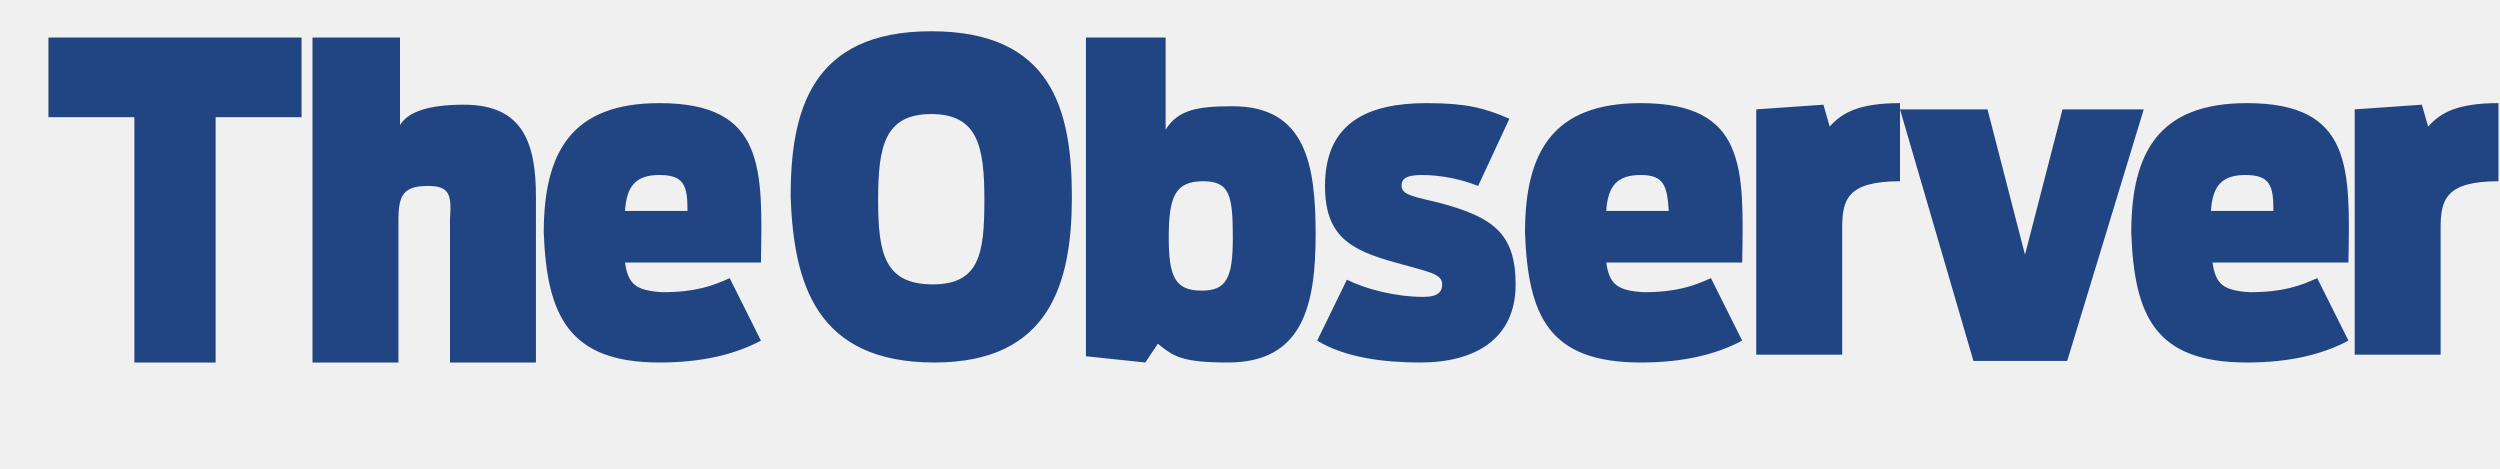
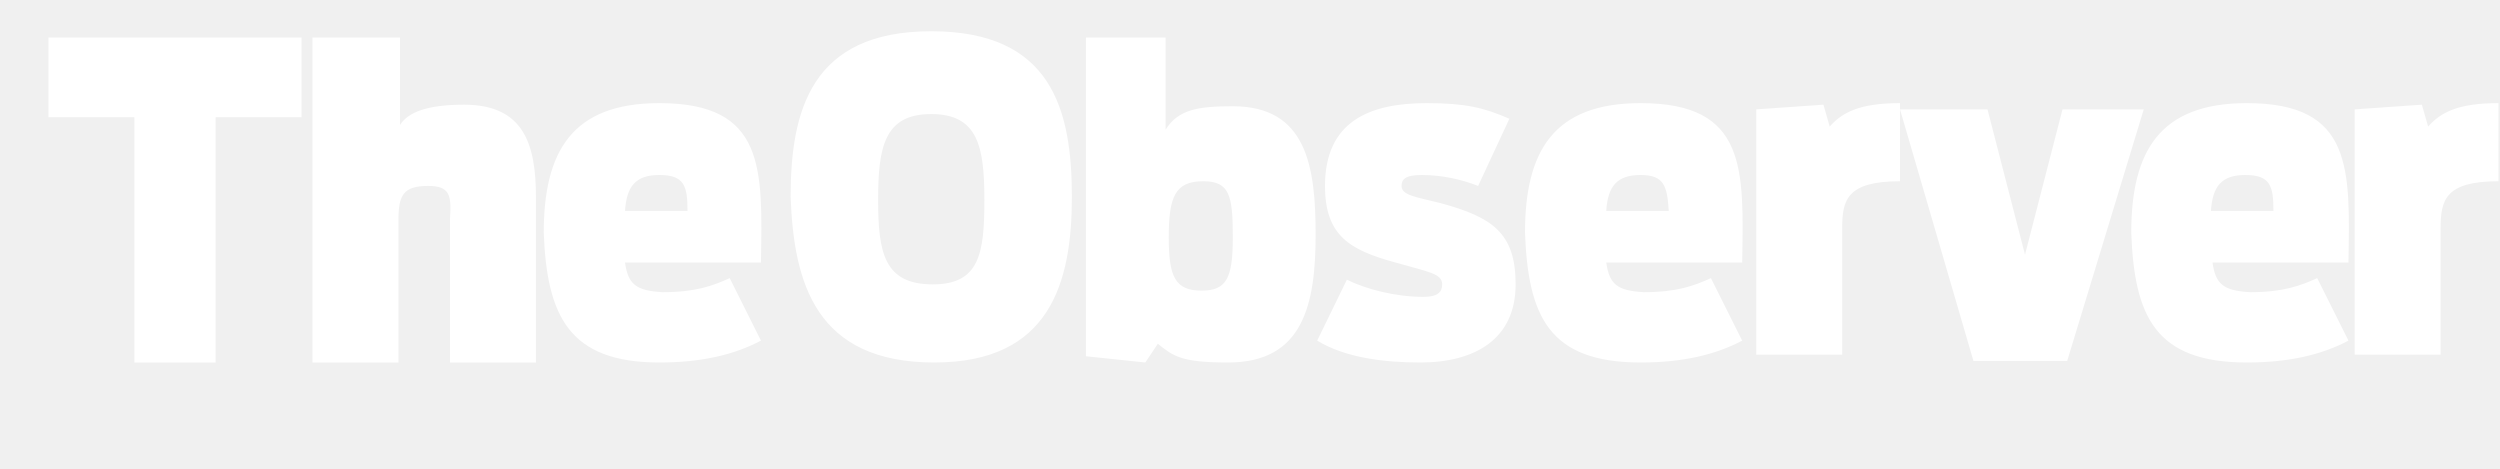
<svg xmlns="http://www.w3.org/2000/svg" width="160" height="30" viewBox="0 0 160 30">
-   <path fill="#214583" d="M8.6 7.5h-5.5v-5.1h16.2v5.1h-5.5v15.7h-5.2v-15.7zm11.5-5.1h5.5v5.6c.5-.8 1.7-1.3 4.1-1.3 3.8 0 4.6 2.5 4.6 5.9v10.6h-5.5v-9.2c.1-1.5 0-2.1-1.4-2.1-1.6 0-1.9.6-1.9 2.2v9.1h-5.5v-20.8zm23.9 11.1h-4c.1-1.6.7-2.3 2.2-2.3 1.6 0 1.8.7 1.8 2.3zm-1.8 9.7c2.7 0 4.8-.5 6.5-1.4l-2-4c-1.1.5-2.2.9-4.3.9-1.7-.1-2.2-.5-2.4-1.9h8.7c.1-6 .3-10.2-6.5-10.2-5.6 0-7.4 3.1-7.4 8.3.2 5.3 1.6 8.3 7.4 8.3zm14-10.4c0-3.4.4-5.5 3.4-5.5s3.4 2.1 3.4 5.5-.3 5.4-3.3 5.4c-3.1 0-3.5-2-3.5-5.4zm3.6 10.4c7.4 0 8.8-5.1 8.8-10.6 0-5.6-1.3-10.6-9-10.6s-9 5.1-9 10.6c.2 5.5 1.6 10.6 9.2 10.6zm15-8c0-2.6.4-3.6 2.2-3.6 1.7 0 1.9.9 1.9 3.6 0 2.6-.4 3.4-2 3.4-1.7 0-2.1-.9-2.1-3.4zm-5.3 7.6l3.8.4.8-1.2c1 .8 1.5 1.2 4.5 1.2 4.8 0 5.6-3.7 5.6-8.2 0-4.4-.6-8.2-5.3-8.2-2.2 0-3.5.2-4.3 1.5v-5.9h-5.1v20.4zm14.8-1l1.9-3.9c1.2.6 3.1 1.1 4.9 1.1.9 0 1.2-.3 1.2-.8 0-.7-.9-.8-3-1.4-2.9-.8-4.5-1.7-4.5-4.9 0-4.1 2.8-5.3 6.5-5.3 2.5 0 3.7.3 5.3 1l-2 4.3c-1-.4-2.3-.7-3.6-.7-1.1 0-1.3.3-1.3.7 0 .6.9.7 2.5 1.1 3.3.9 4.8 1.9 4.8 5.2 0 3.5-2.6 5-6.1 5-2.3 0-4.8-.3-6.6-1.4zm20.7 1.4c2.7 0 4.8-.5 6.5-1.4l-2-4c-1.1.5-2.2.9-4.3.9-1.7-.1-2.2-.5-2.4-1.9h8.7c.1-6 .3-10.2-6.5-10.2-5.6 0-7.4 3.1-7.4 8.3.2 5.3 1.5 8.3 7.4 8.3zm7.4-16.2l4.3-.3.4 1.4c.8-.9 1.9-1.5 4.5-1.5v5c-3.4 0-3.7 1.2-3.7 3v8.1h-5.5v-15.7zm9.2 0h5.6l2.4 9.3 2.4-9.3h5.2l-4.9 16.1h-6l-4.7-16.1zm22.2 16.2c2.7 0 4.8-.5 6.5-1.4l-2-4c-1.1.5-2.2.9-4.3.9-1.7-.1-2.2-.5-2.4-1.9h8.7c.1-6 .3-10.2-6.5-10.2-5.6 0-7.4 3.1-7.4 8.3.2 5.3 1.5 8.3 7.4 8.3zm6.9-16.2l4.3-.3.4 1.4c.8-.9 1.9-1.5 4.5-1.5v5c-3.4 0-3.7 1.2-3.7 3v8.1h-5.5v-15.7zm-43.9 6.5h-4c.1-1.6.7-2.3 2.2-2.3 1.5 0 1.7.7 1.8 2.3zm38.7 0h-4c.1-1.6.7-2.3 2.2-2.3 1.6 0 1.8.7 1.8 2.3z" />
+   <path fill="#fff" d="M8.6 7.5h-5.5v-5.1h16.2v5.1h-5.5v15.7h-5.2v-15.7zm11.5-5.1h5.5v5.6c.5-.8 1.7-1.3 4.1-1.3 3.8 0 4.6 2.5 4.6 5.9v10.6h-5.5v-9.2c.1-1.5 0-2.1-1.4-2.1-1.6 0-1.9.6-1.9 2.2v9.1h-5.5v-20.8zm23.9 11.1h-4c.1-1.6.7-2.3 2.2-2.3 1.6 0 1.8.7 1.8 2.3zm-1.8 9.7c2.7 0 4.8-.5 6.5-1.4l-2-4c-1.1.5-2.2.9-4.3.9-1.7-.1-2.2-.5-2.4-1.9h8.7c.1-6 .3-10.2-6.5-10.2-5.6 0-7.4 3.1-7.4 8.3.2 5.3 1.6 8.3 7.4 8.3zm14-10.4c0-3.4.4-5.5 3.4-5.5s3.4 2.1 3.4 5.5-.3 5.4-3.3 5.4c-3.1 0-3.5-2-3.5-5.4zm3.6 10.4c7.4 0 8.8-5.1 8.8-10.6 0-5.6-1.3-10.6-9-10.6s-9 5.1-9 10.6c.2 5.5 1.6 10.6 9.2 10.6zm15-8c0-2.6.4-3.6 2.2-3.6 1.7 0 1.9.9 1.9 3.6 0 2.6-.4 3.4-2 3.4-1.7 0-2.1-.9-2.1-3.4zm-5.3 7.6l3.8.4.8-1.2c1 .8 1.5 1.2 4.5 1.2 4.8 0 5.6-3.7 5.6-8.2 0-4.4-.6-8.2-5.3-8.2-2.2 0-3.5.2-4.3 1.5v-5.9h-5.1v20.4zm14.8-1l1.9-3.9c1.2.6 3.1 1.1 4.9 1.1.9 0 1.2-.3 1.2-.8 0-.7-.9-.8-3-1.4-2.9-.8-4.5-1.7-4.5-4.9 0-4.1 2.8-5.3 6.5-5.3 2.5 0 3.7.3 5.3 1l-2 4.3c-1-.4-2.3-.7-3.6-.7-1.1 0-1.3.3-1.3.7 0 .6.9.7 2.5 1.1 3.3.9 4.8 1.9 4.8 5.2 0 3.5-2.6 5-6.1 5-2.3 0-4.8-.3-6.6-1.4zm20.7 1.4c2.7 0 4.8-.5 6.5-1.4l-2-4c-1.1.5-2.2.9-4.3.9-1.7-.1-2.2-.5-2.4-1.9h8.7c.1-6 .3-10.2-6.5-10.2-5.6 0-7.4 3.1-7.4 8.3.2 5.3 1.5 8.3 7.4 8.3zm7.4-16.2l4.3-.3.4 1.4c.8-.9 1.9-1.5 4.5-1.5v5c-3.4 0-3.7 1.2-3.7 3v8.1h-5.5v-15.7zm9.2 0h5.6l2.4 9.3 2.4-9.3h5.2l-4.9 16.1h-6l-4.7-16.1zm22.2 16.2c2.7 0 4.8-.5 6.5-1.4l-2-4c-1.1.5-2.2.9-4.3.9-1.7-.1-2.2-.5-2.4-1.9h8.7c.1-6 .3-10.2-6.5-10.2-5.6 0-7.4 3.1-7.4 8.3.2 5.3 1.5 8.3 7.4 8.3zm6.9-16.2l4.3-.3.4 1.4c.8-.9 1.9-1.5 4.5-1.5v5c-3.4 0-3.7 1.2-3.7 3v8.1h-5.5v-15.7zm-43.9 6.5h-4c.1-1.6.7-2.3 2.2-2.3 1.5 0 1.7.7 1.8 2.3zm38.7 0h-4c.1-1.6.7-2.3 2.2-2.3 1.6 0 1.8.7 1.8 2.3z" />
</svg>
